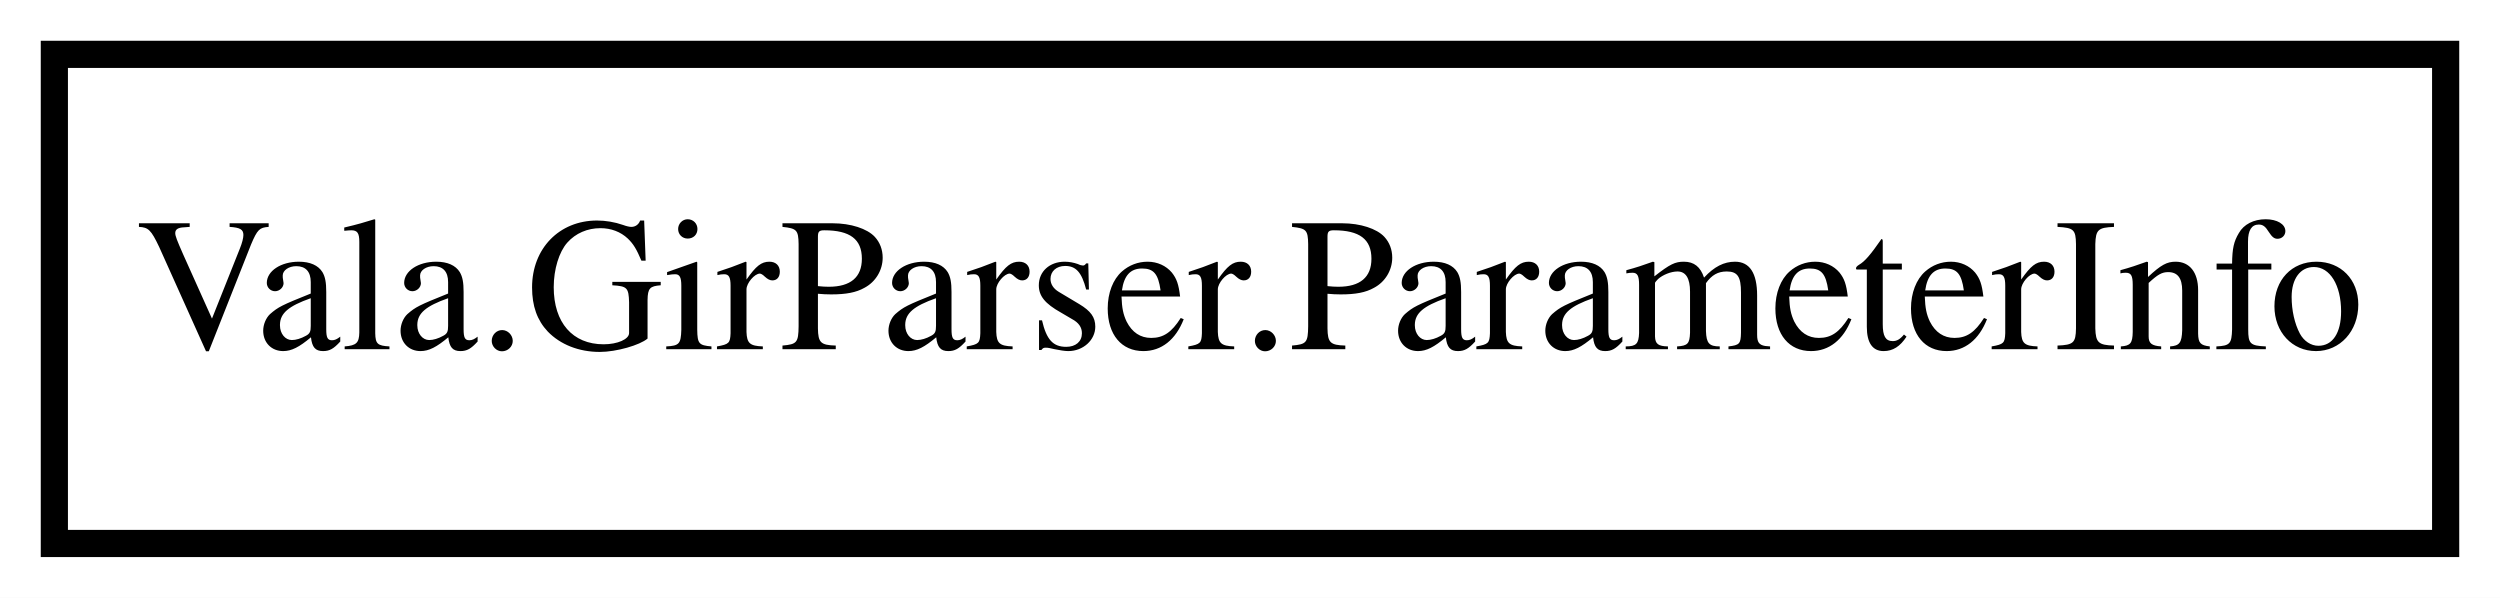
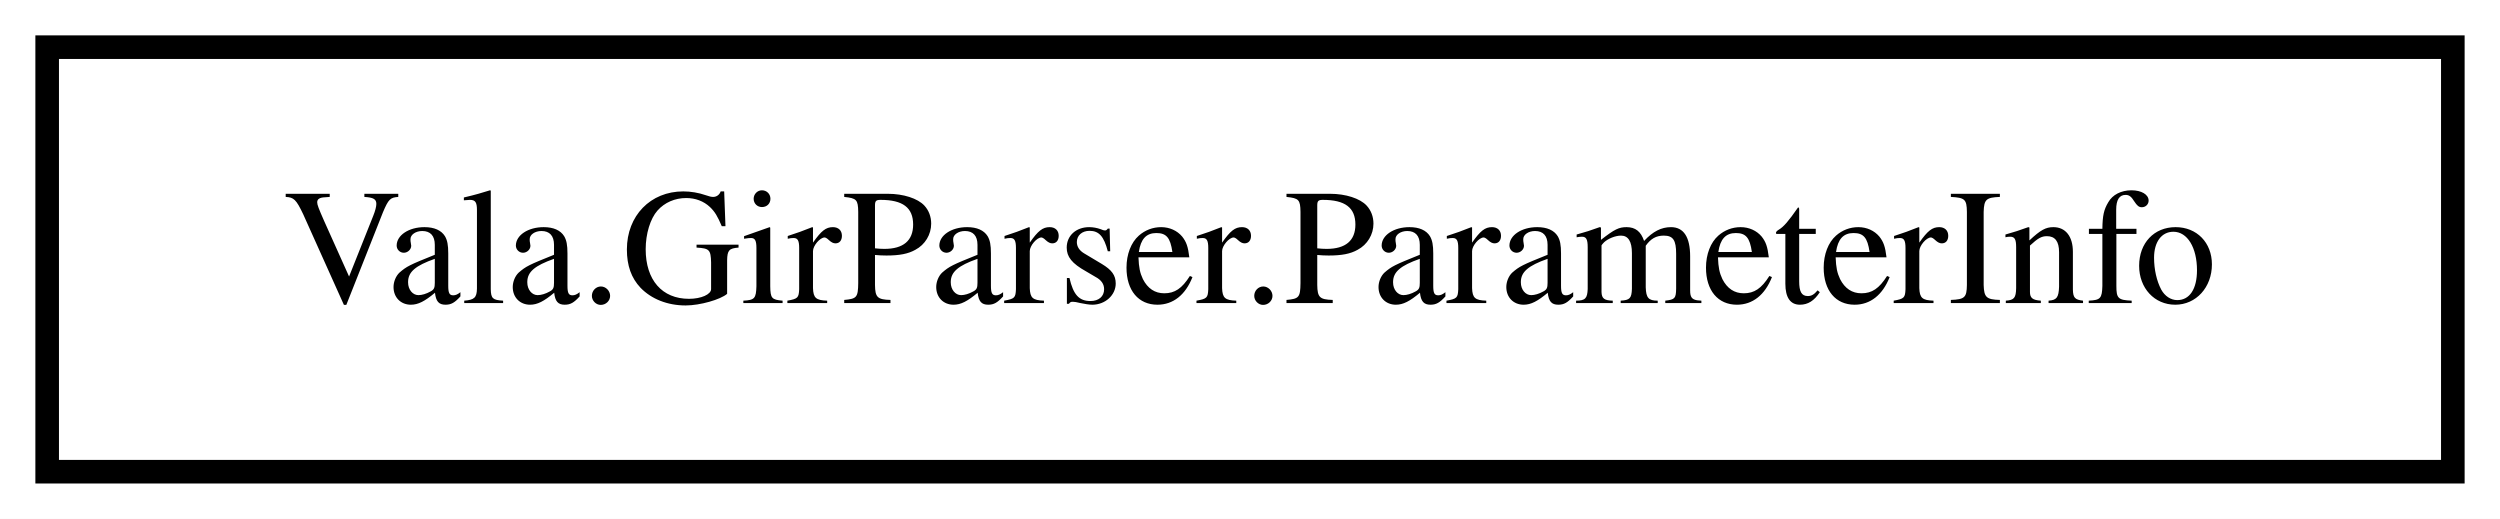
- <svg xmlns="http://www.w3.org/2000/svg" xmlns:xlink="http://www.w3.org/1999/xlink" width="184pt" height="44pt" viewBox="0.00 0.00 184.00 44.00">
+ <svg xmlns="http://www.w3.org/2000/svg" xmlns:xlink="http://www.w3.org/1999/xlink" width="212pt" height="44pt" viewBox="0.00 0.00 212.00 44.00">
  <g id="graph0" class="graph" transform="scale(1 1) rotate(0) translate(4 40)">
-     <polygon fill="#ffffff" stroke="transparent" points="-4,4 -4,-40 180,-40 180,4 -4,4" />
+     <polygon fill="#ffffff" stroke="transparent" points="-4,4 -4,-40 208,-40 208,4 -4,4" />
    <g id="node1" class="node">
      <g id="a_node1">
        <a xlink:href="Vala.GirParser.ParameterInfo.html" xlink:title="Vala.GirParser.ParameterInfo">
-           <polygon fill="none" stroke="#000000" stroke-width="2" points="176,-36 0,-36 0,0 176,0 176,-36" />
-           <text text-anchor="middle" x="88" y="-14.3" font-family="Times" font-size="14.00" fill="#000000">Vala.GirParser.ParameterInfo</text>
+           <polygon fill="none" stroke="#000000" stroke-width="2" points="204,-36 0,-36 0,0 204,0 204,-36" />
+           <text text-anchor="middle" x="102" y="-14.3" font-family="Times" font-size="14.00" fill="#000000">Vala.GirParser.ParameterInfo</text>
        </a>
      </g>
    </g>
  </g>
</svg>
